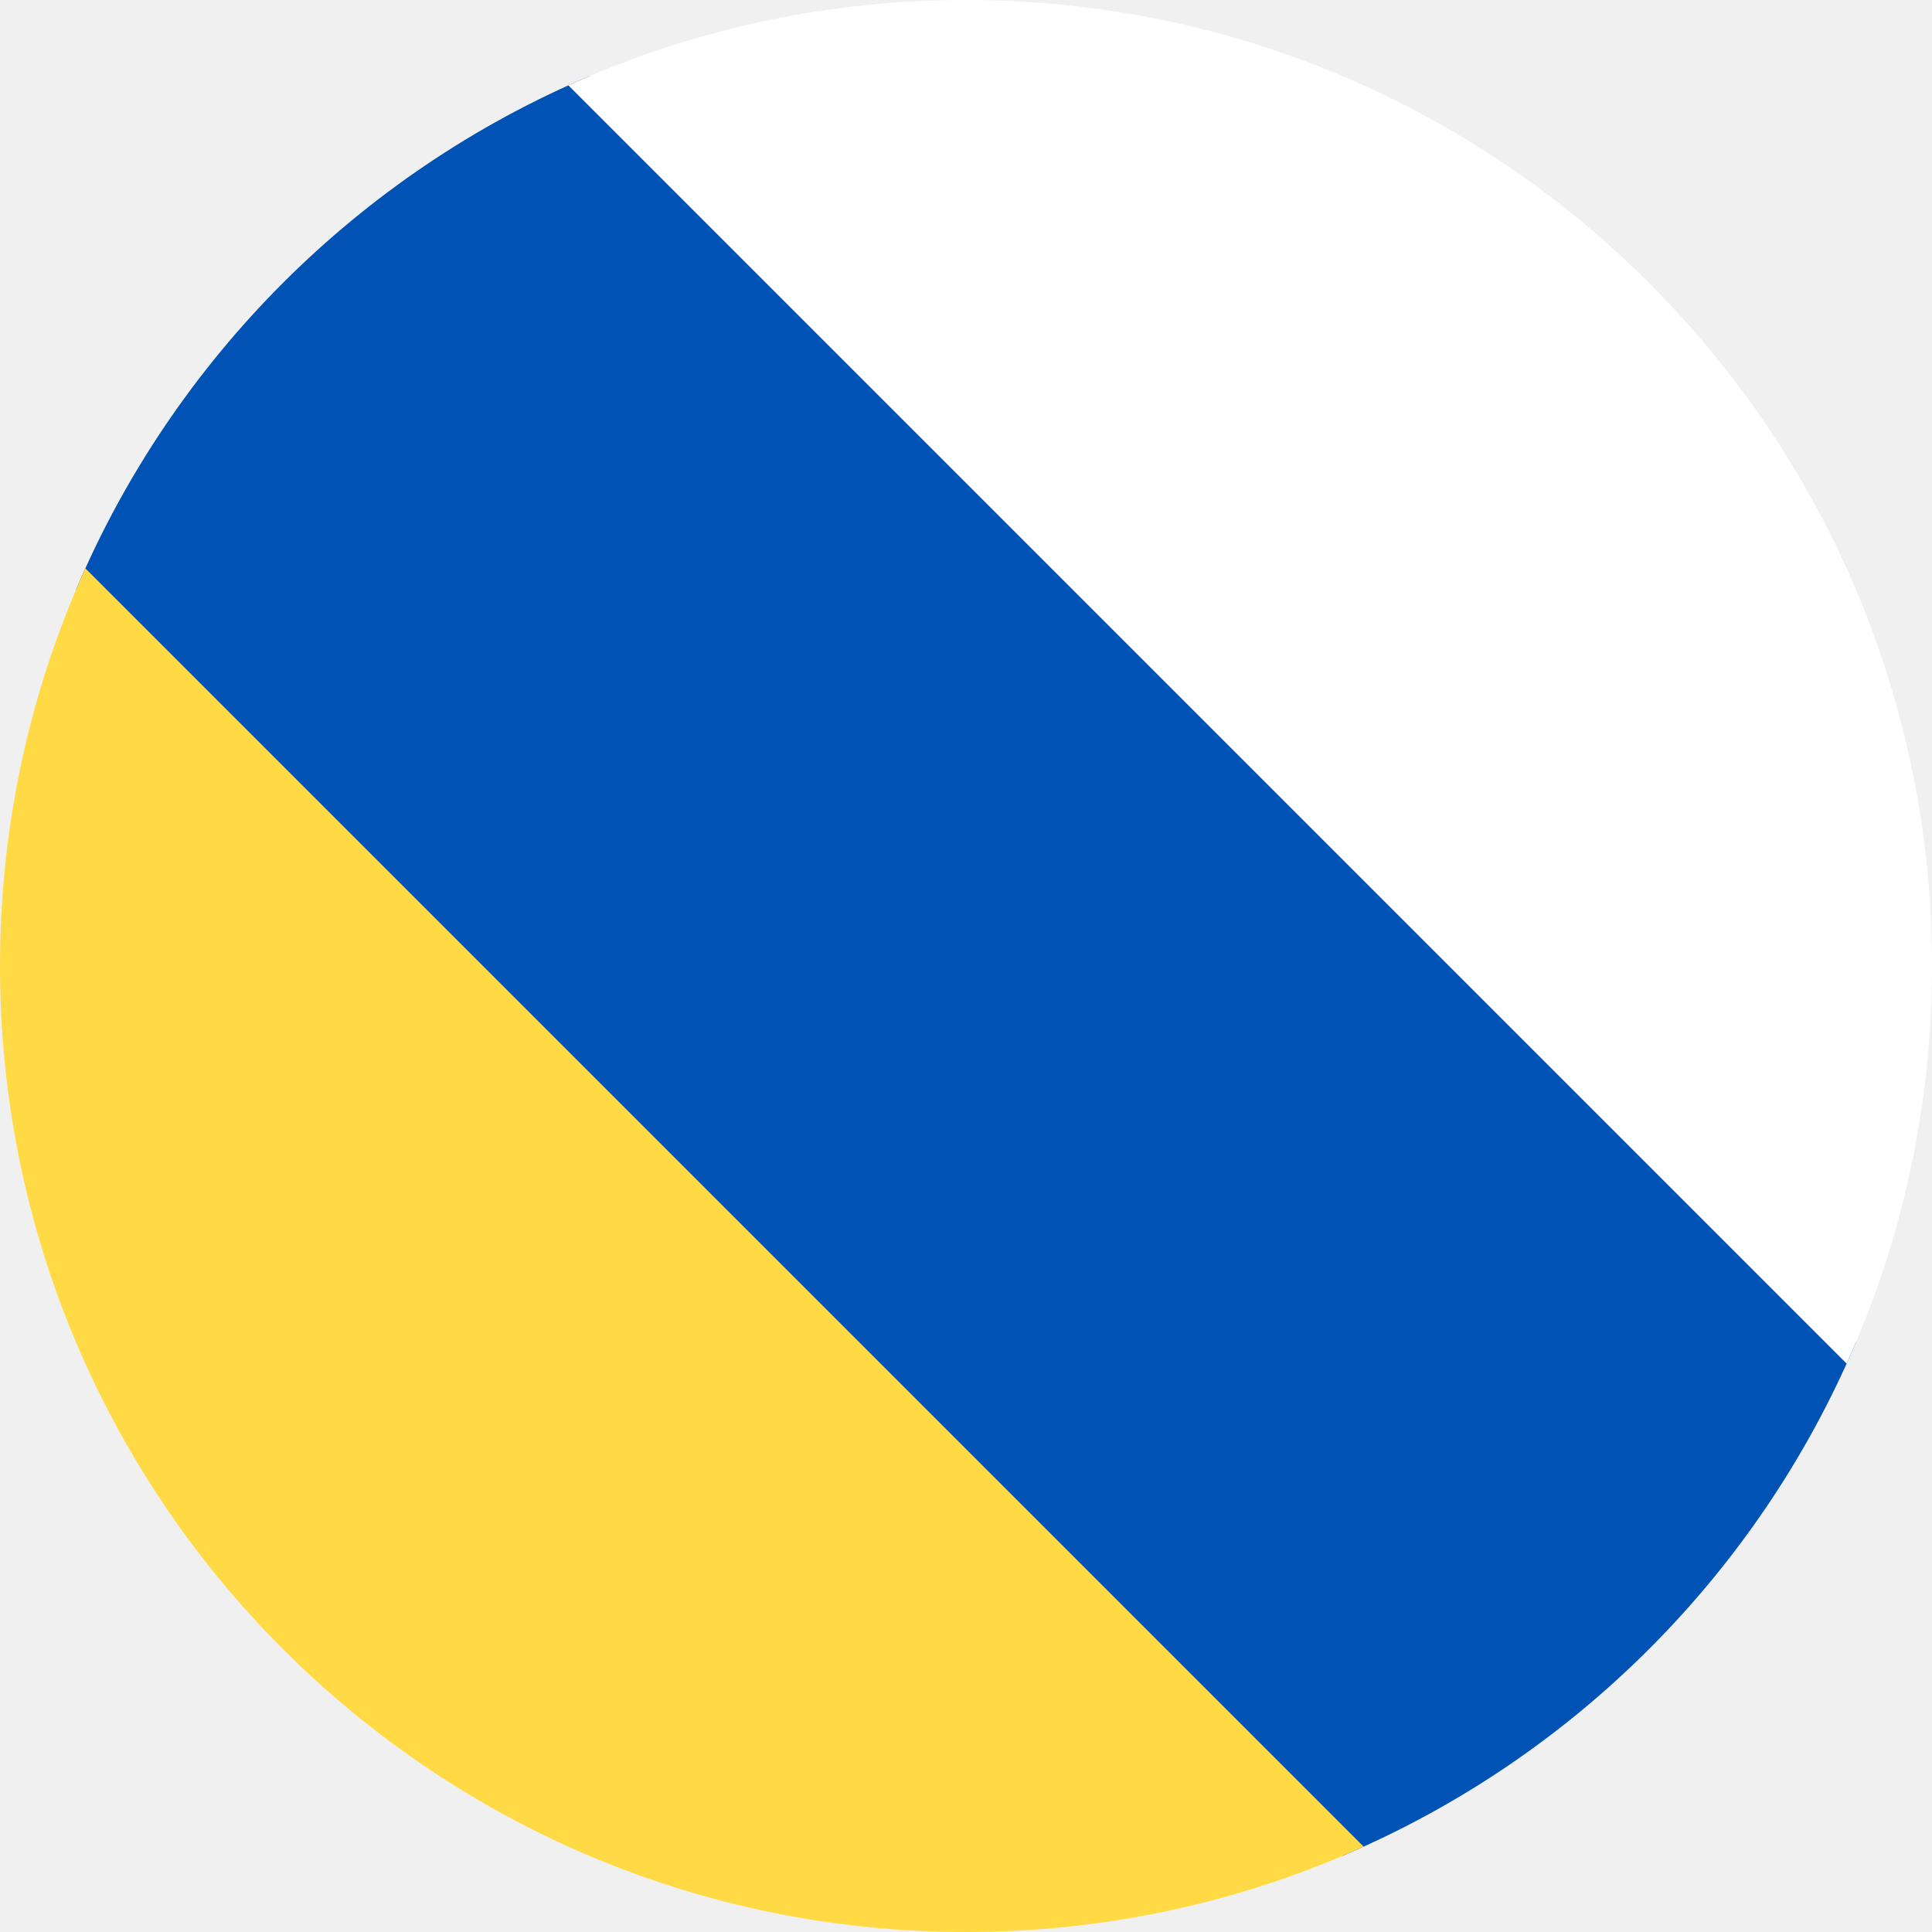
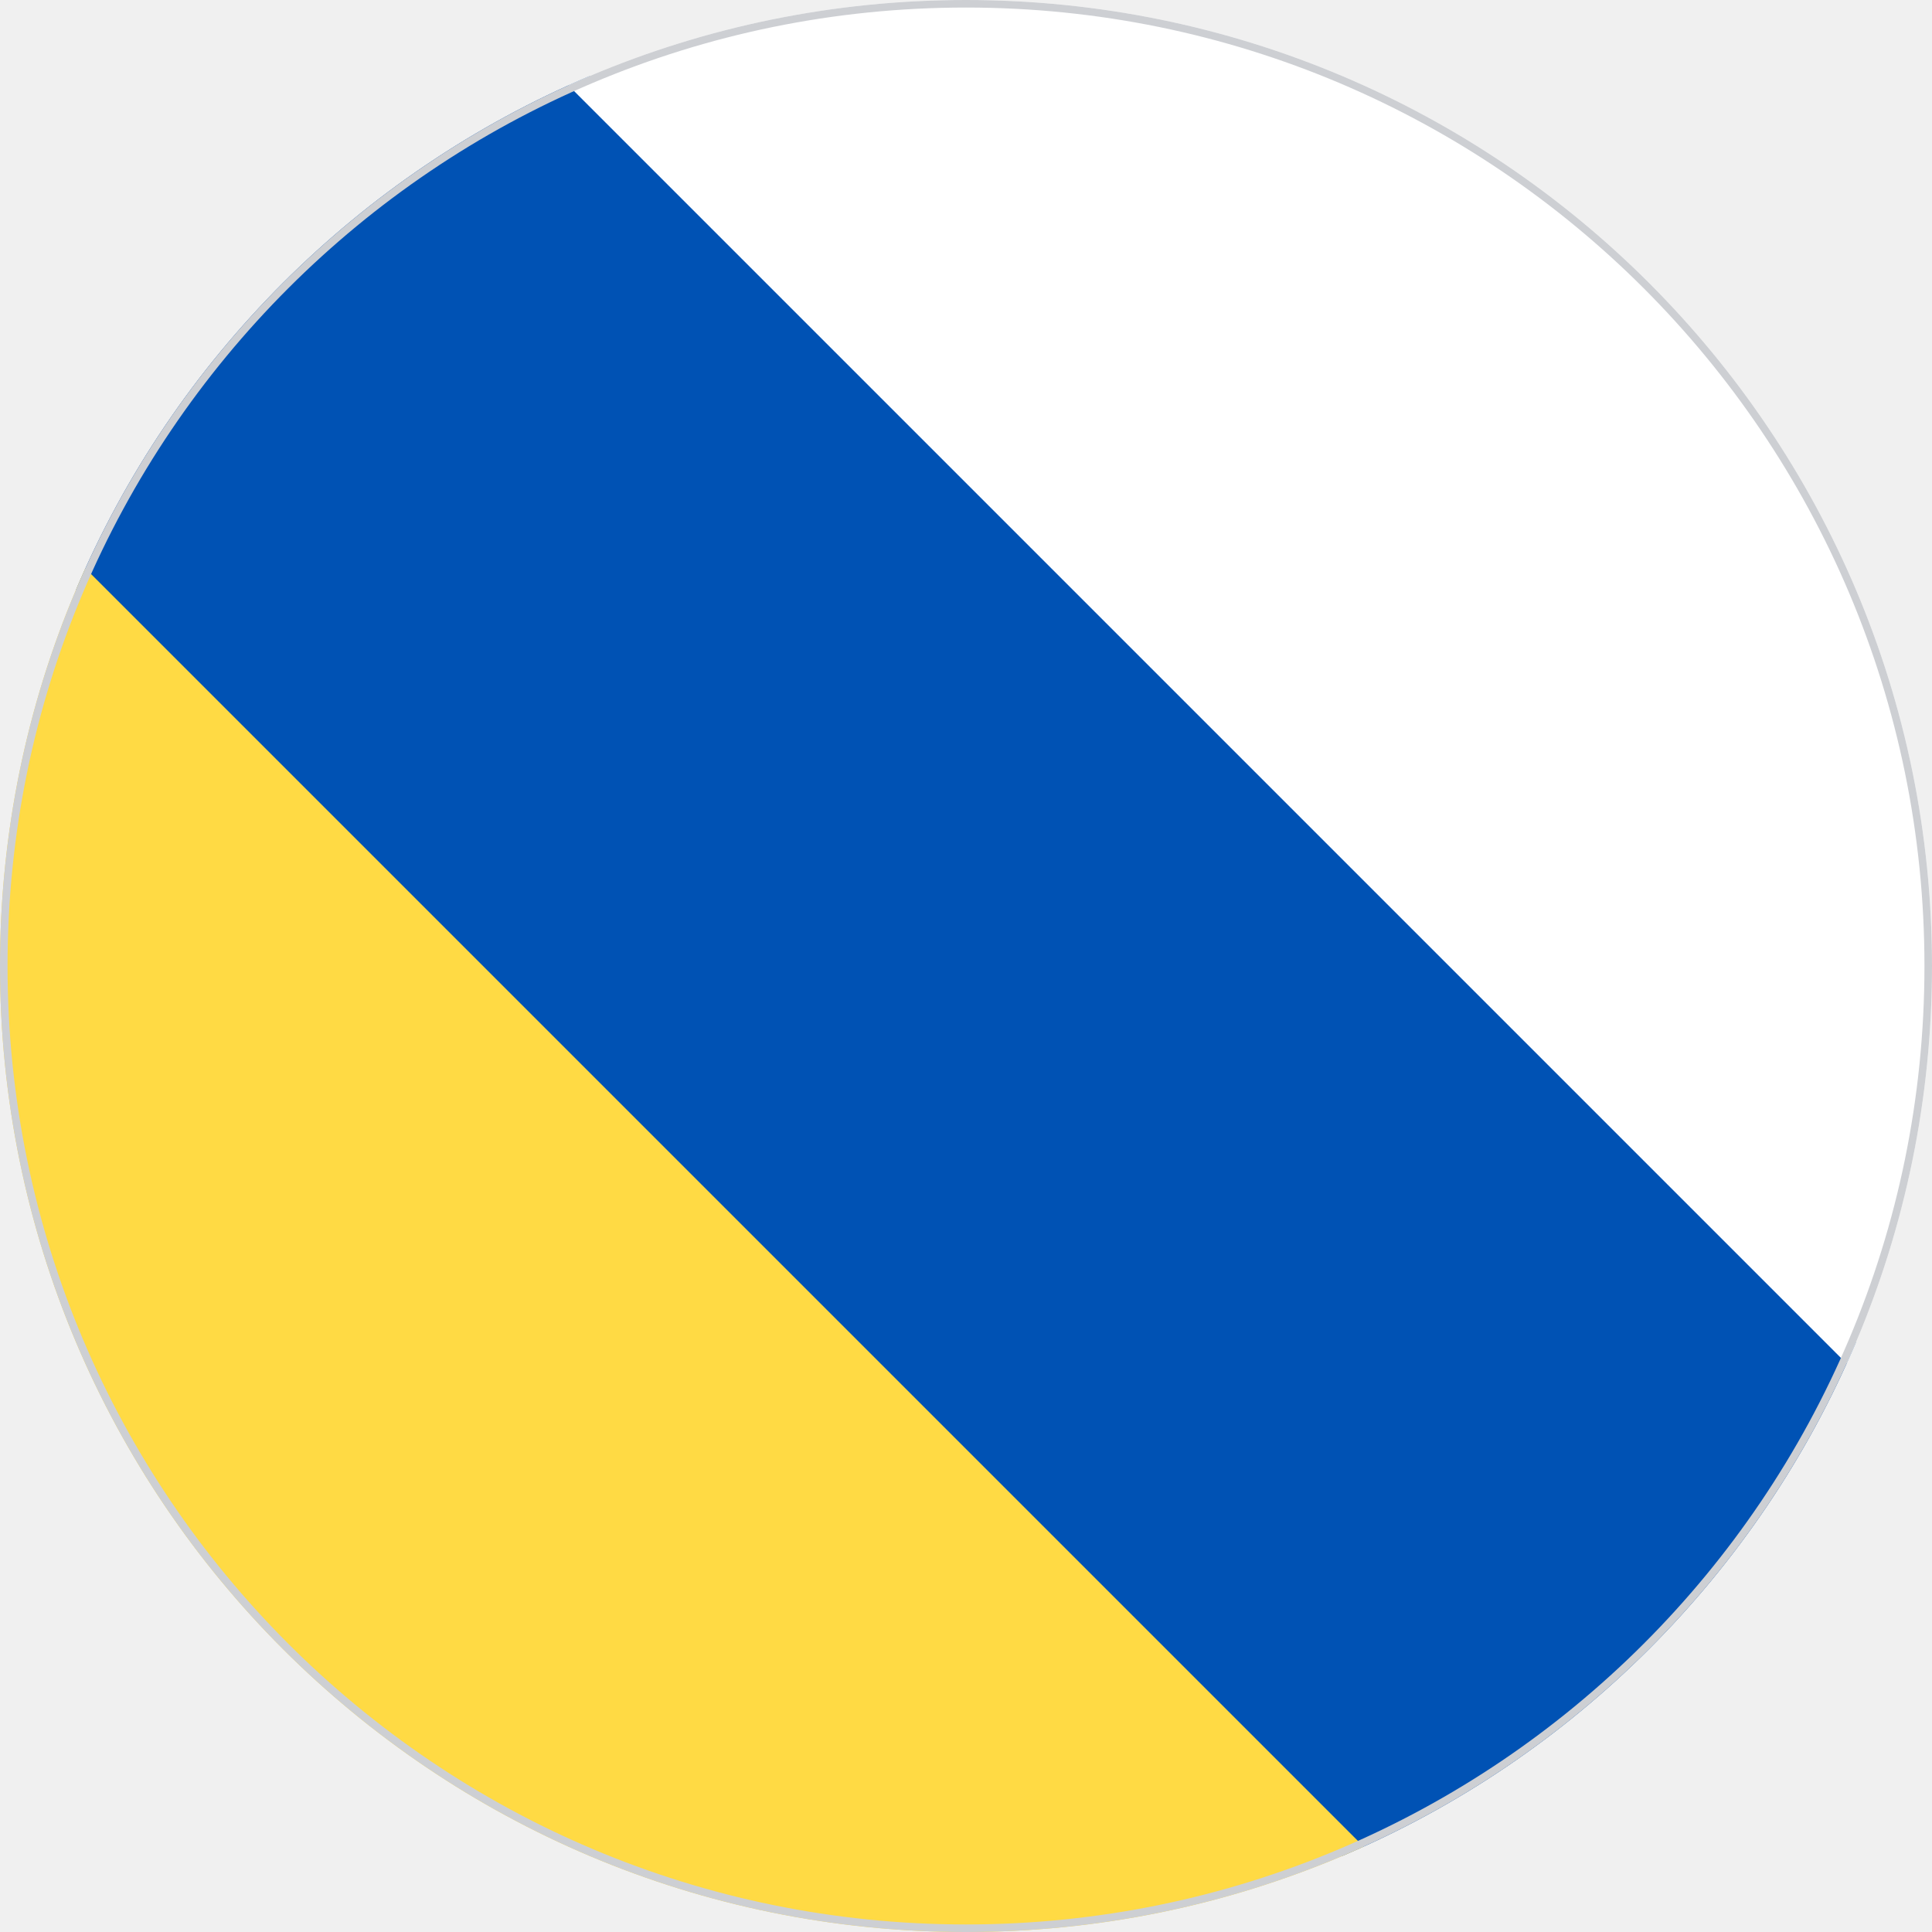
<svg xmlns="http://www.w3.org/2000/svg" width="512" height="512" viewBox="0 0 512 512">
  <defs>
    <clipPath id="c">
      <circle cx="256" cy="256" r="256" />
    </clipPath>
  </defs>
  <g clip-path="url(#c)">
    <path fill="#0052B4" d="M128 0H0v128l160 224 224 160h128V384L352 160Z" />
    <path fill="#FFFFFF" d="M512 384 128 0h384Z" />
    <path fill="#FFDA44" d="m0 128 384 384H0z" />
+     <circle cx="256" cy="256" r="256" fill="none" stroke="#cdcfd3" stroke-width="4" />
  </g>
</svg>
